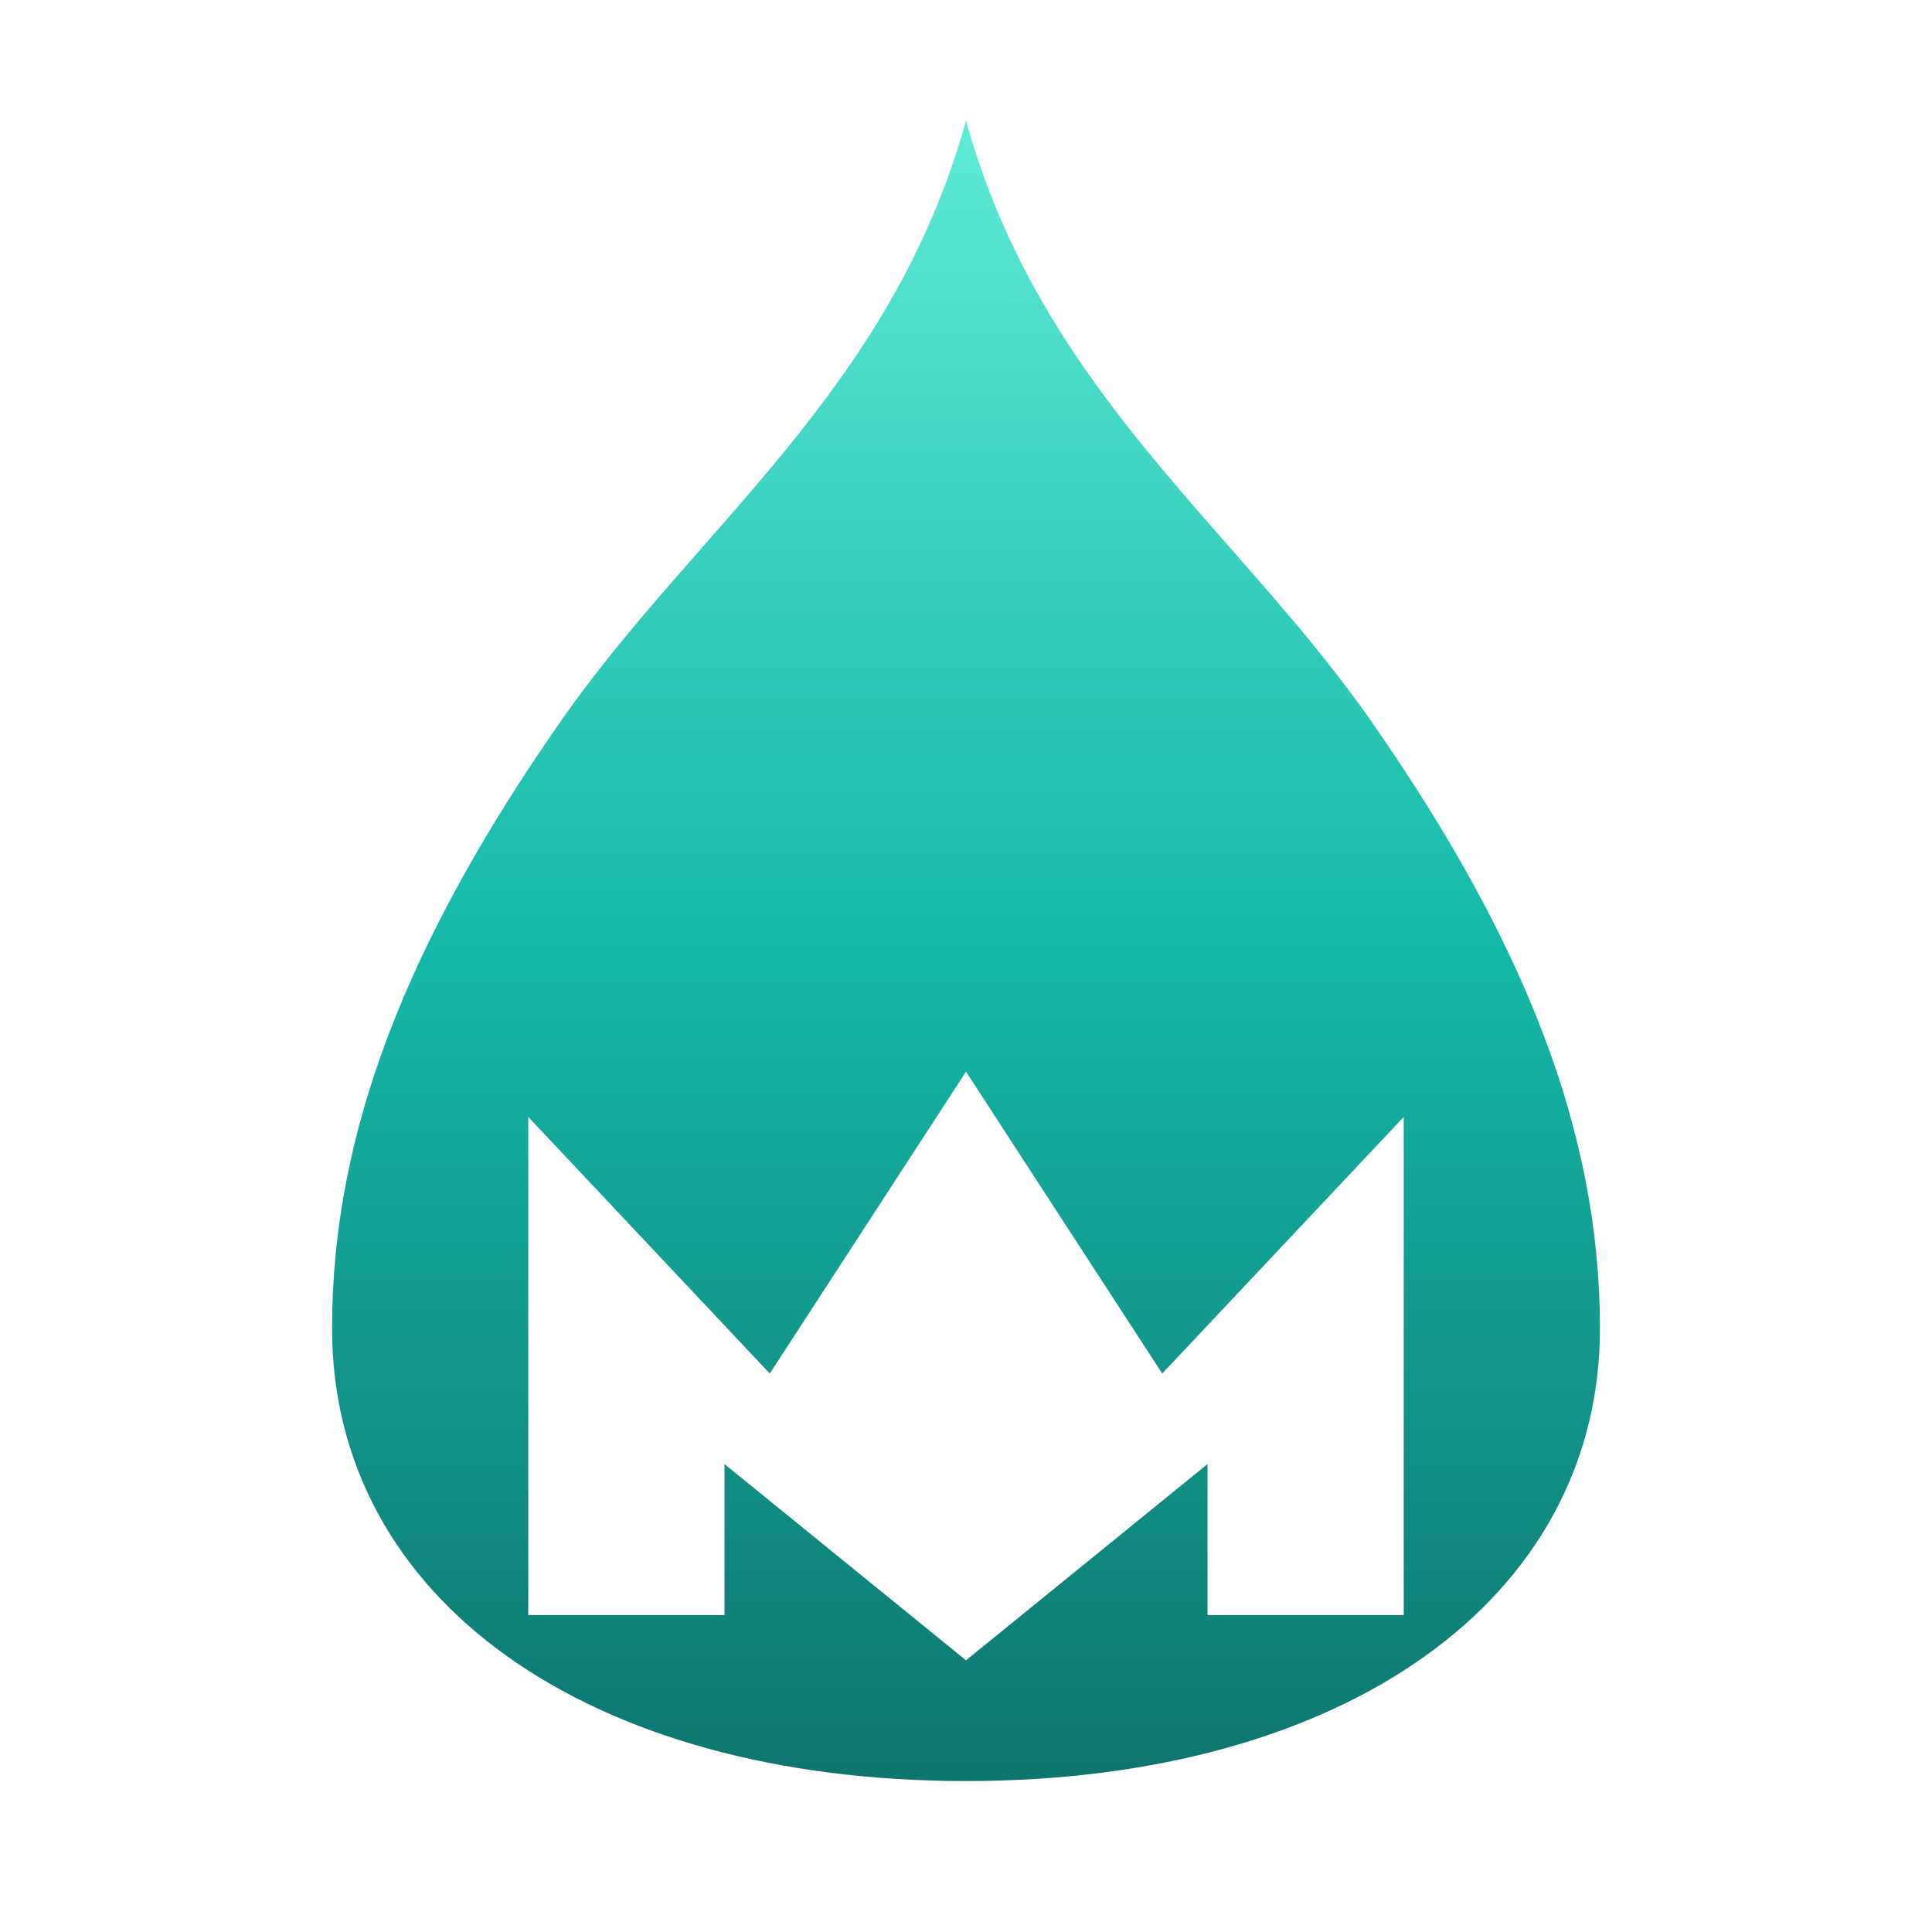
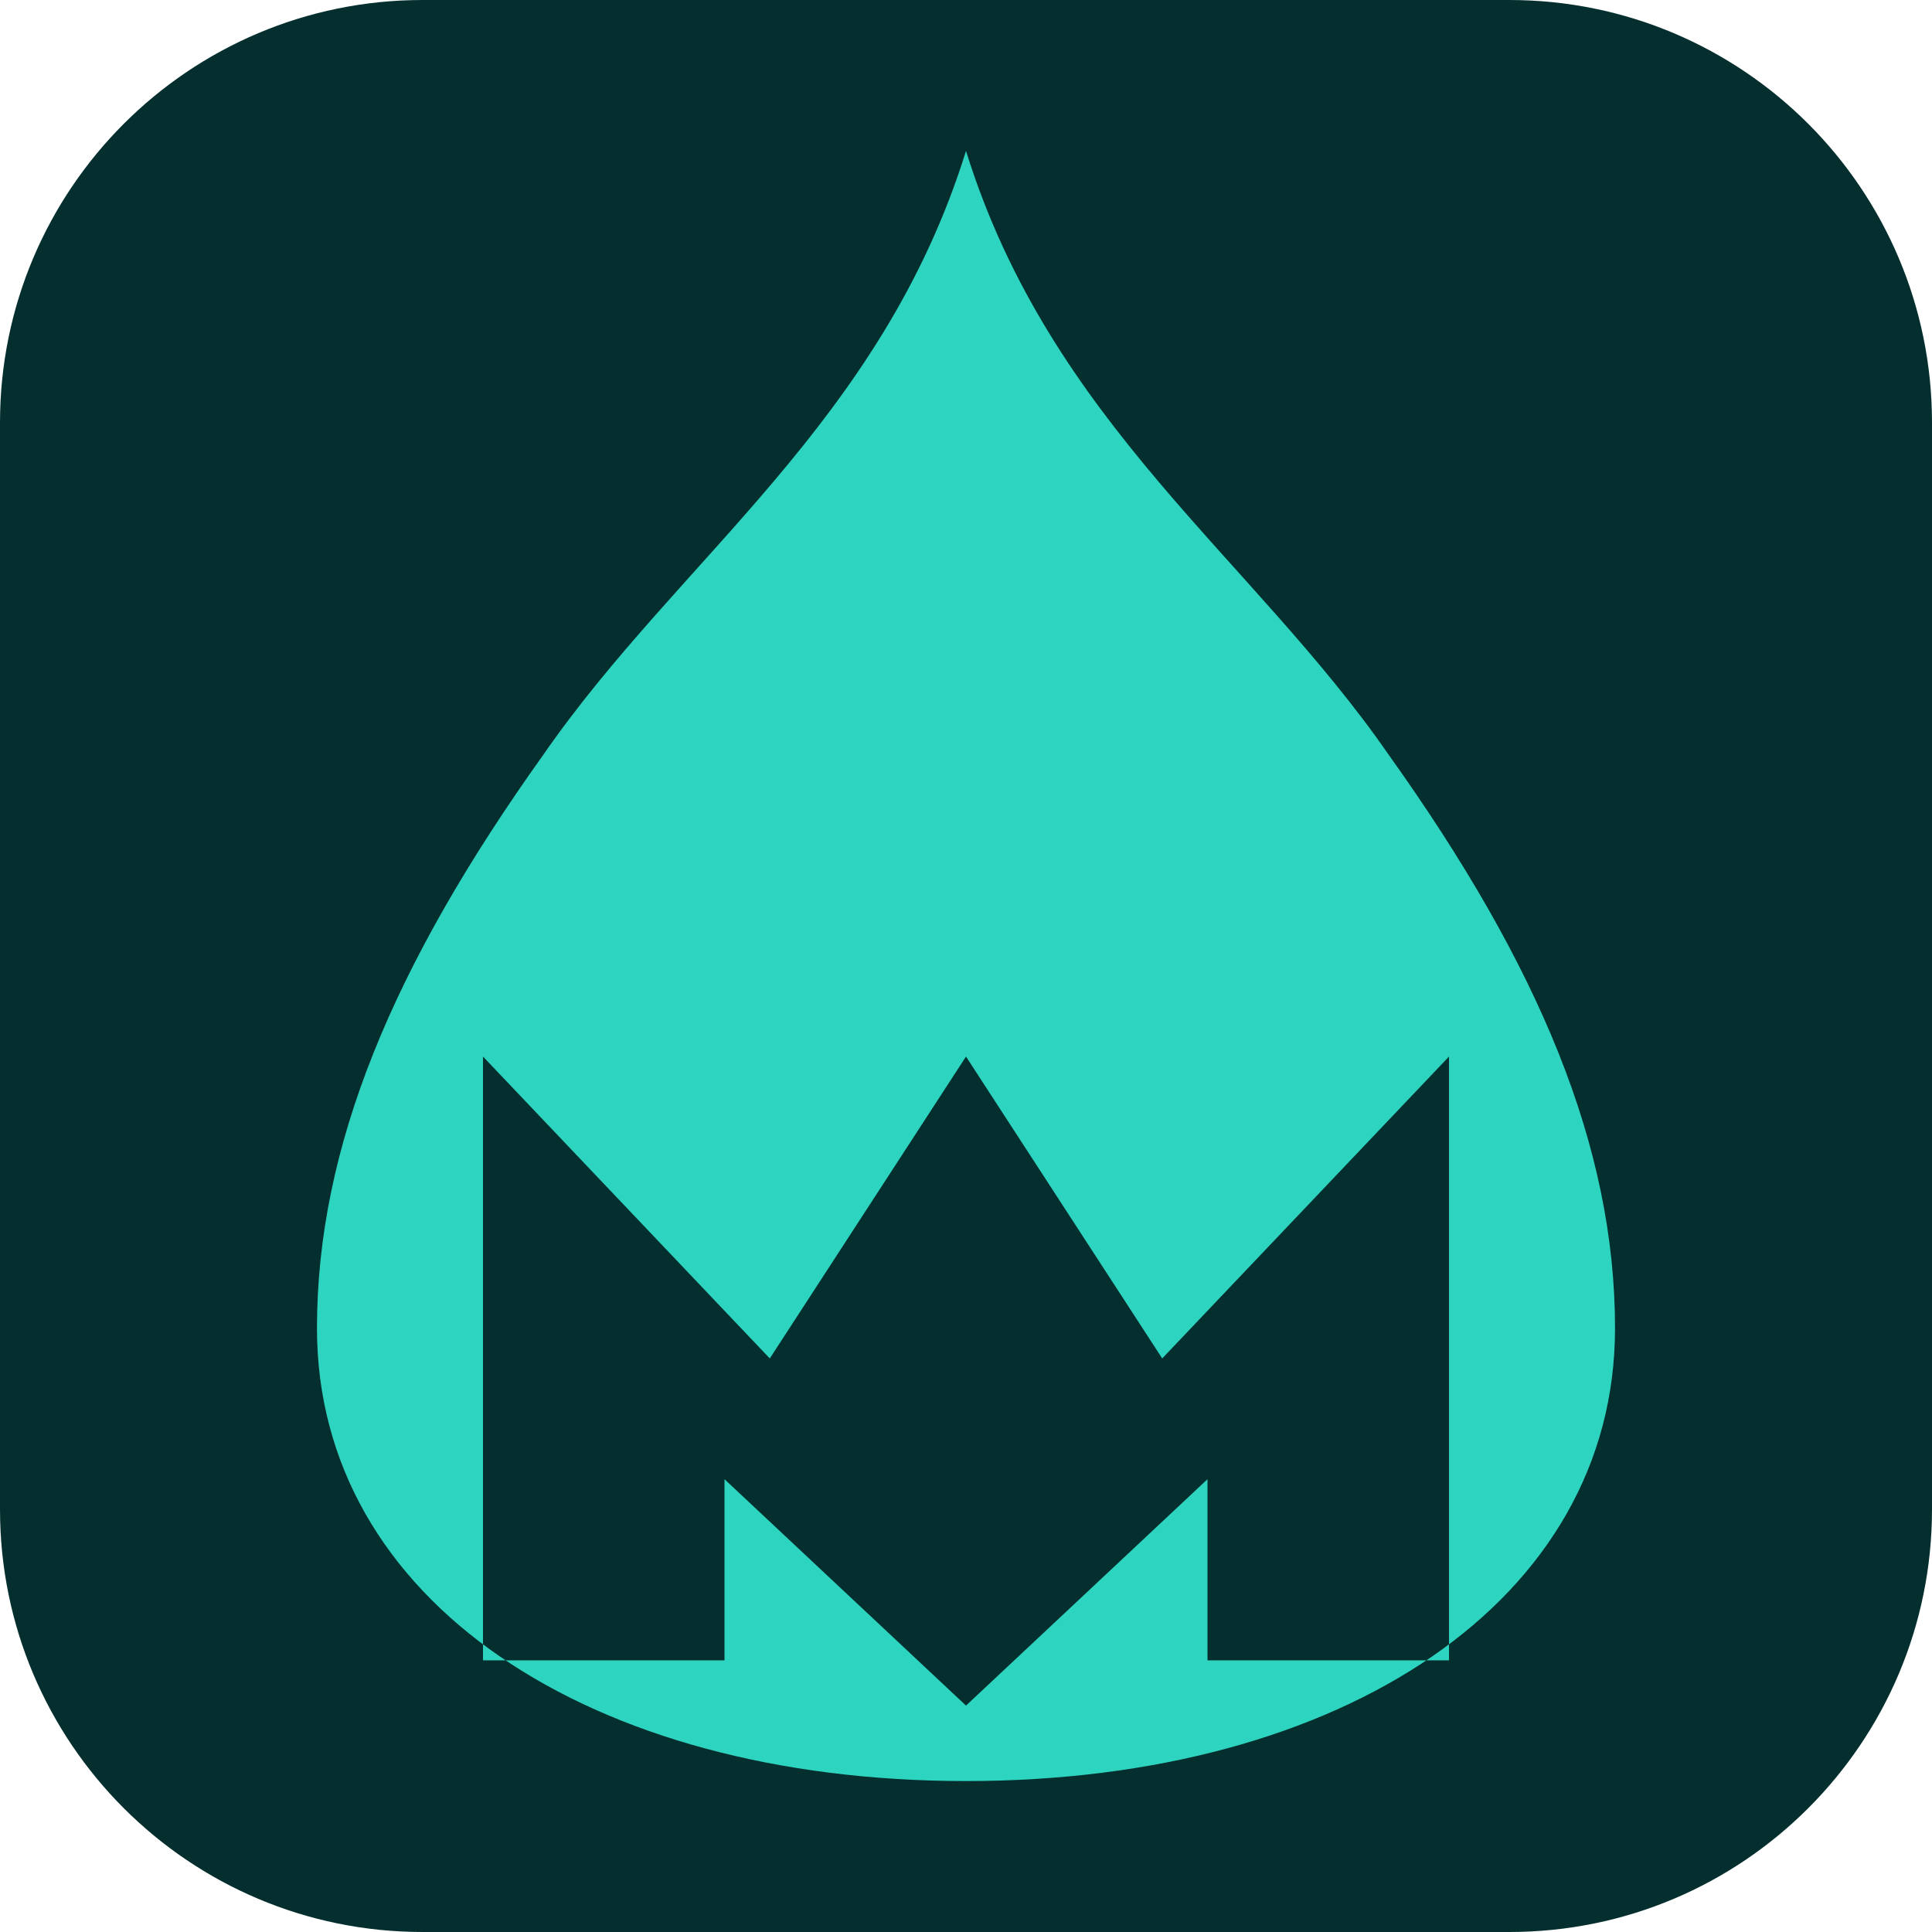
<svg xmlns="http://www.w3.org/2000/svg" viewBox="0 0 64 64" width="64" height="64">
-   <defs>
-     <linearGradient id="mb-flame" x1="0.5" y1="1" x2="0.5" y2="0">
-       <stop offset="0%" stop-color="#0f766e" />
-       <stop offset="50%" stop-color="#14b8a6" />
-       <stop offset="100%" stop-color="#5eead4" />
-     </linearGradient>
-   </defs>
-   <path fill-rule="evenodd" fill="url(#mb-flame)" d="M32 4     C34.5 13 41 17.5 45.5 24 C50.5 31.2 53 37.5 53 44     C53 53 44.5 59 32 59 C19.5 59 11 53 11 44     C11 37.5 13.5 31.2 18.5 24 C23 17.5 29.5 13 32 4 Z     M17.5 53.5 V37 L25.5 45.5 L32 35.5 L38.5 45.5 L46.5 37 V53.5 H40 V48.5 L32 55 L24 48.5 V53.5 Z" />
+   <rect x="0" y="0" width="64" height="64" rx="14" fill="#042f2e" />
+   <path fill-rule="evenodd" fill="#2dd4bf" d="M32 5     C34.8 14 41.5 18.5 46 25 C51 32 53.5 38 53.5 44     C53.5 53 44.5 59 32 59 C19.5 59 10.5 53 10.5 44     C10.5 38 13 32 18 25 C22.5 18.5 29.2 14 32 5 Z     M16 55 V35 L25.5 45 L32 35 L38.5 45 L48 35 V55 H40 V49 L32 56.5 L24 49 V55 Z" />
</svg>
